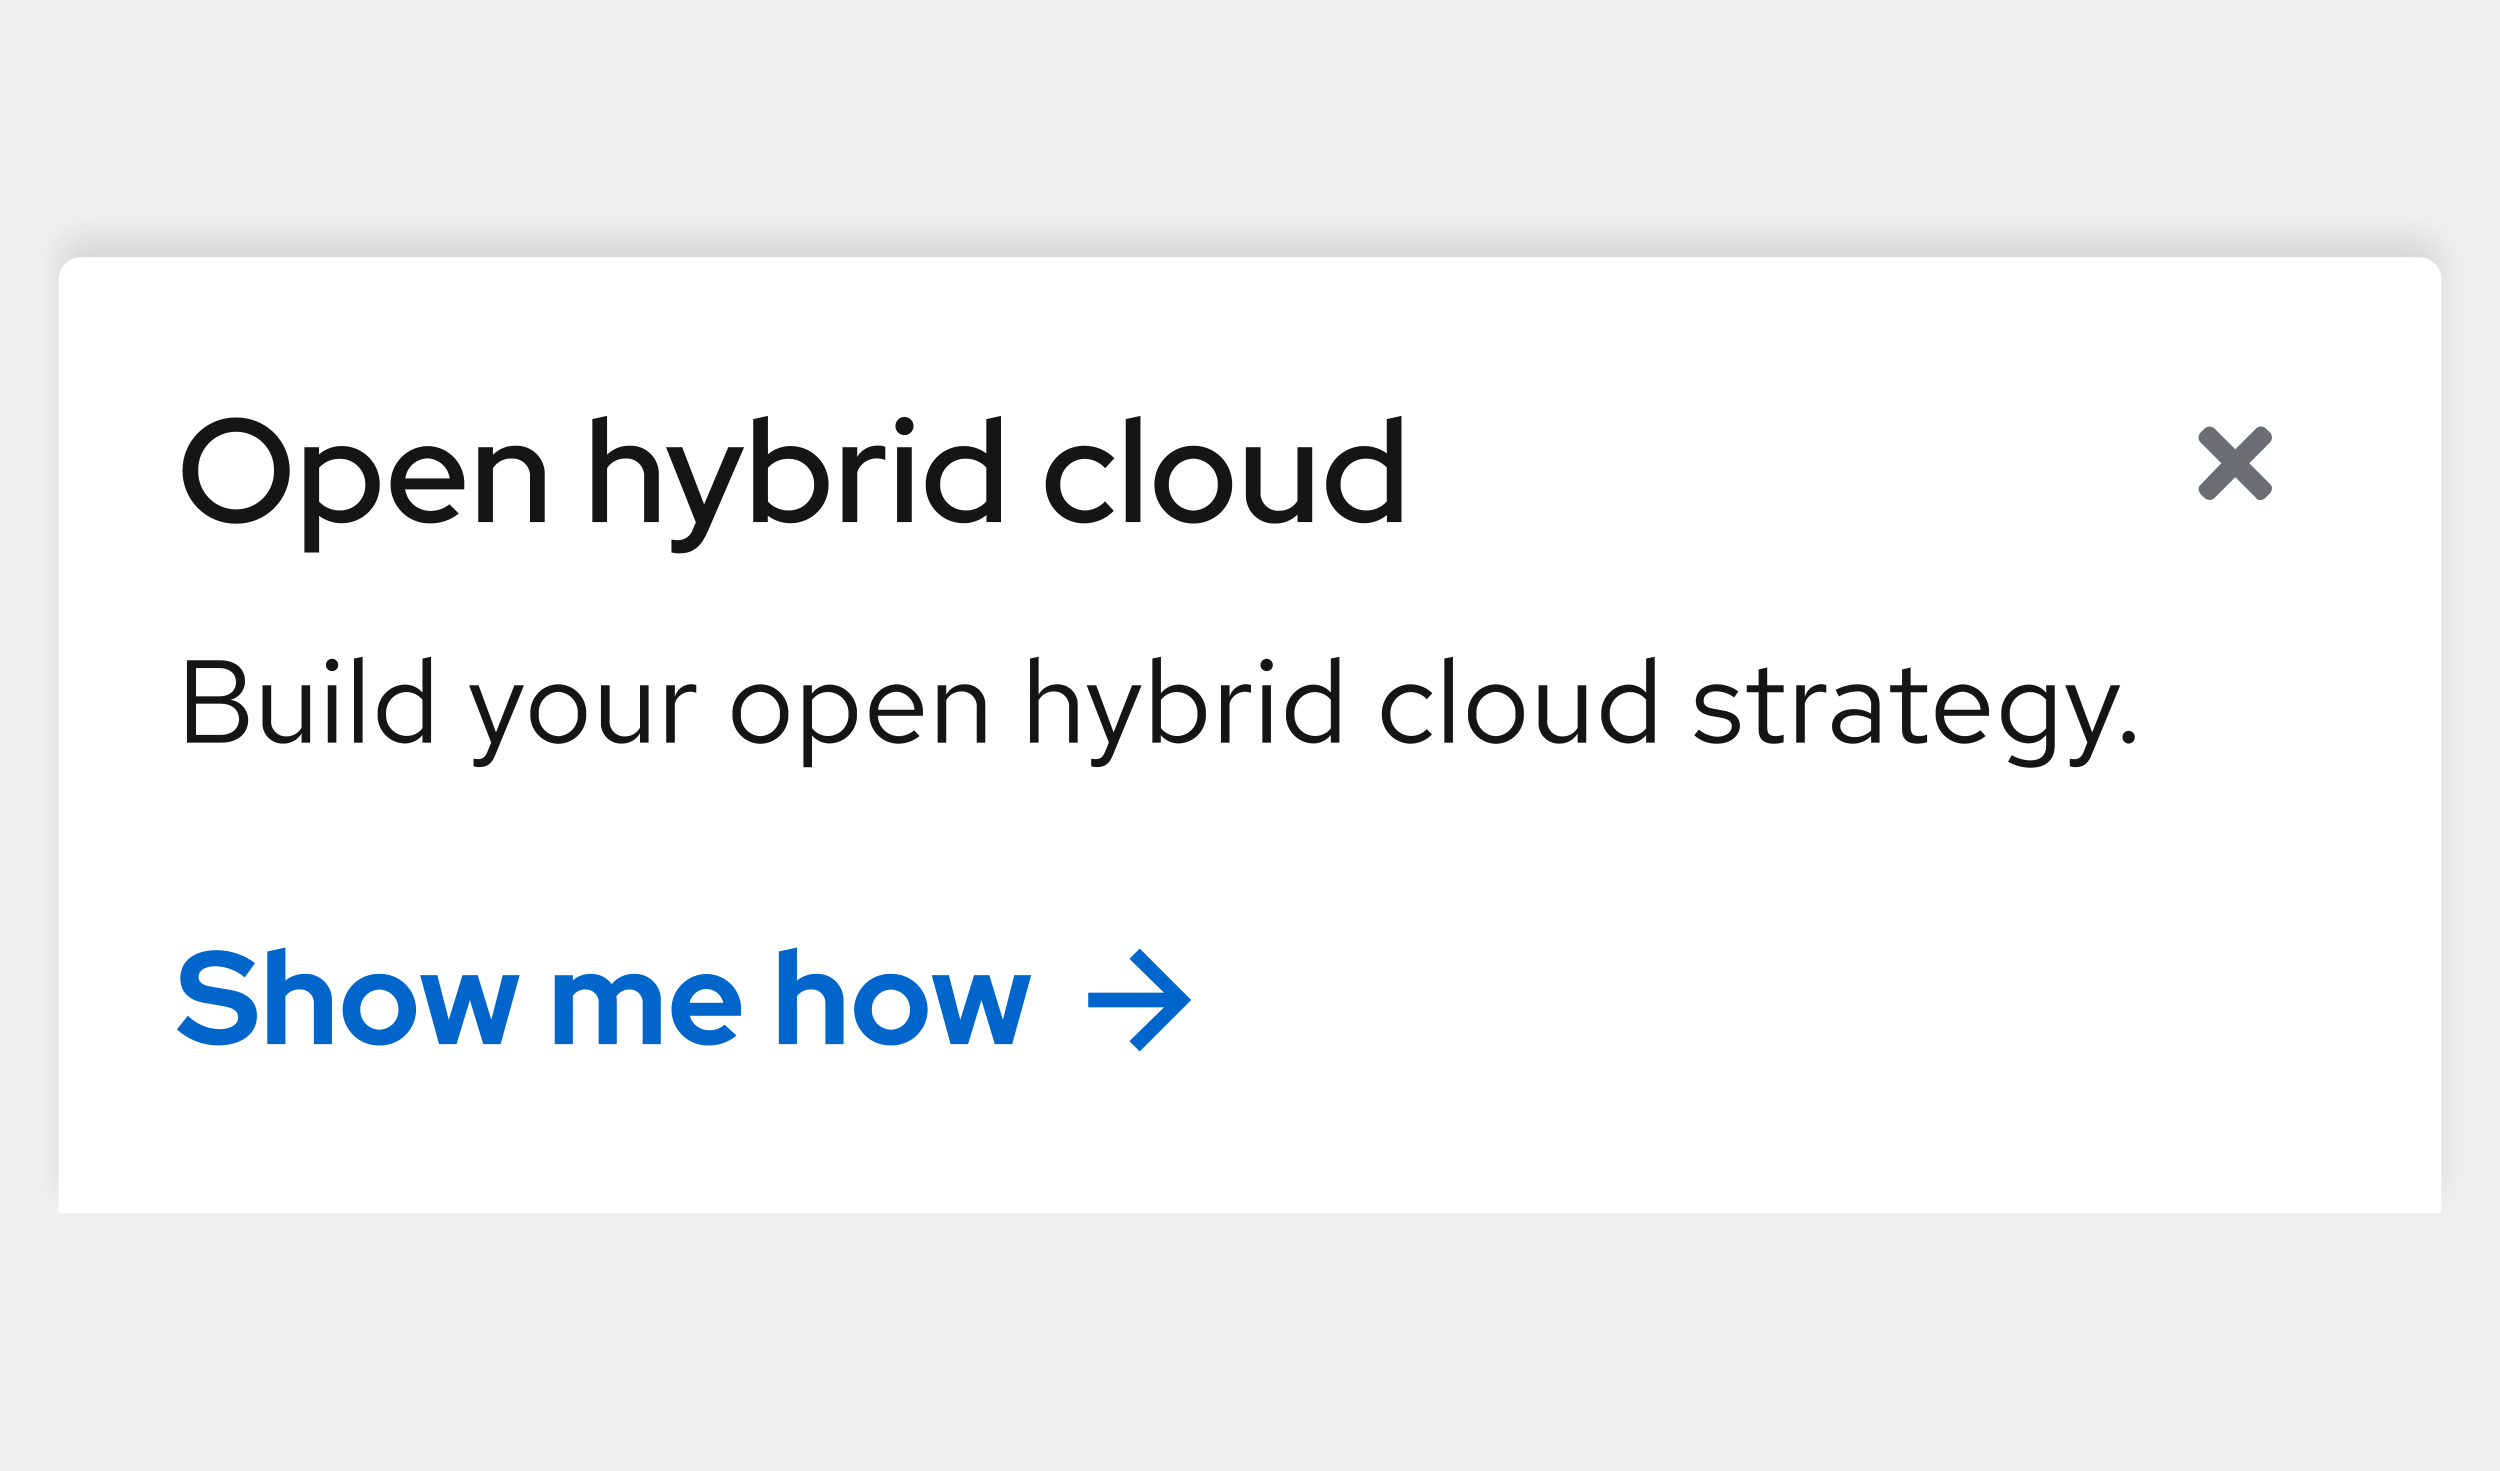
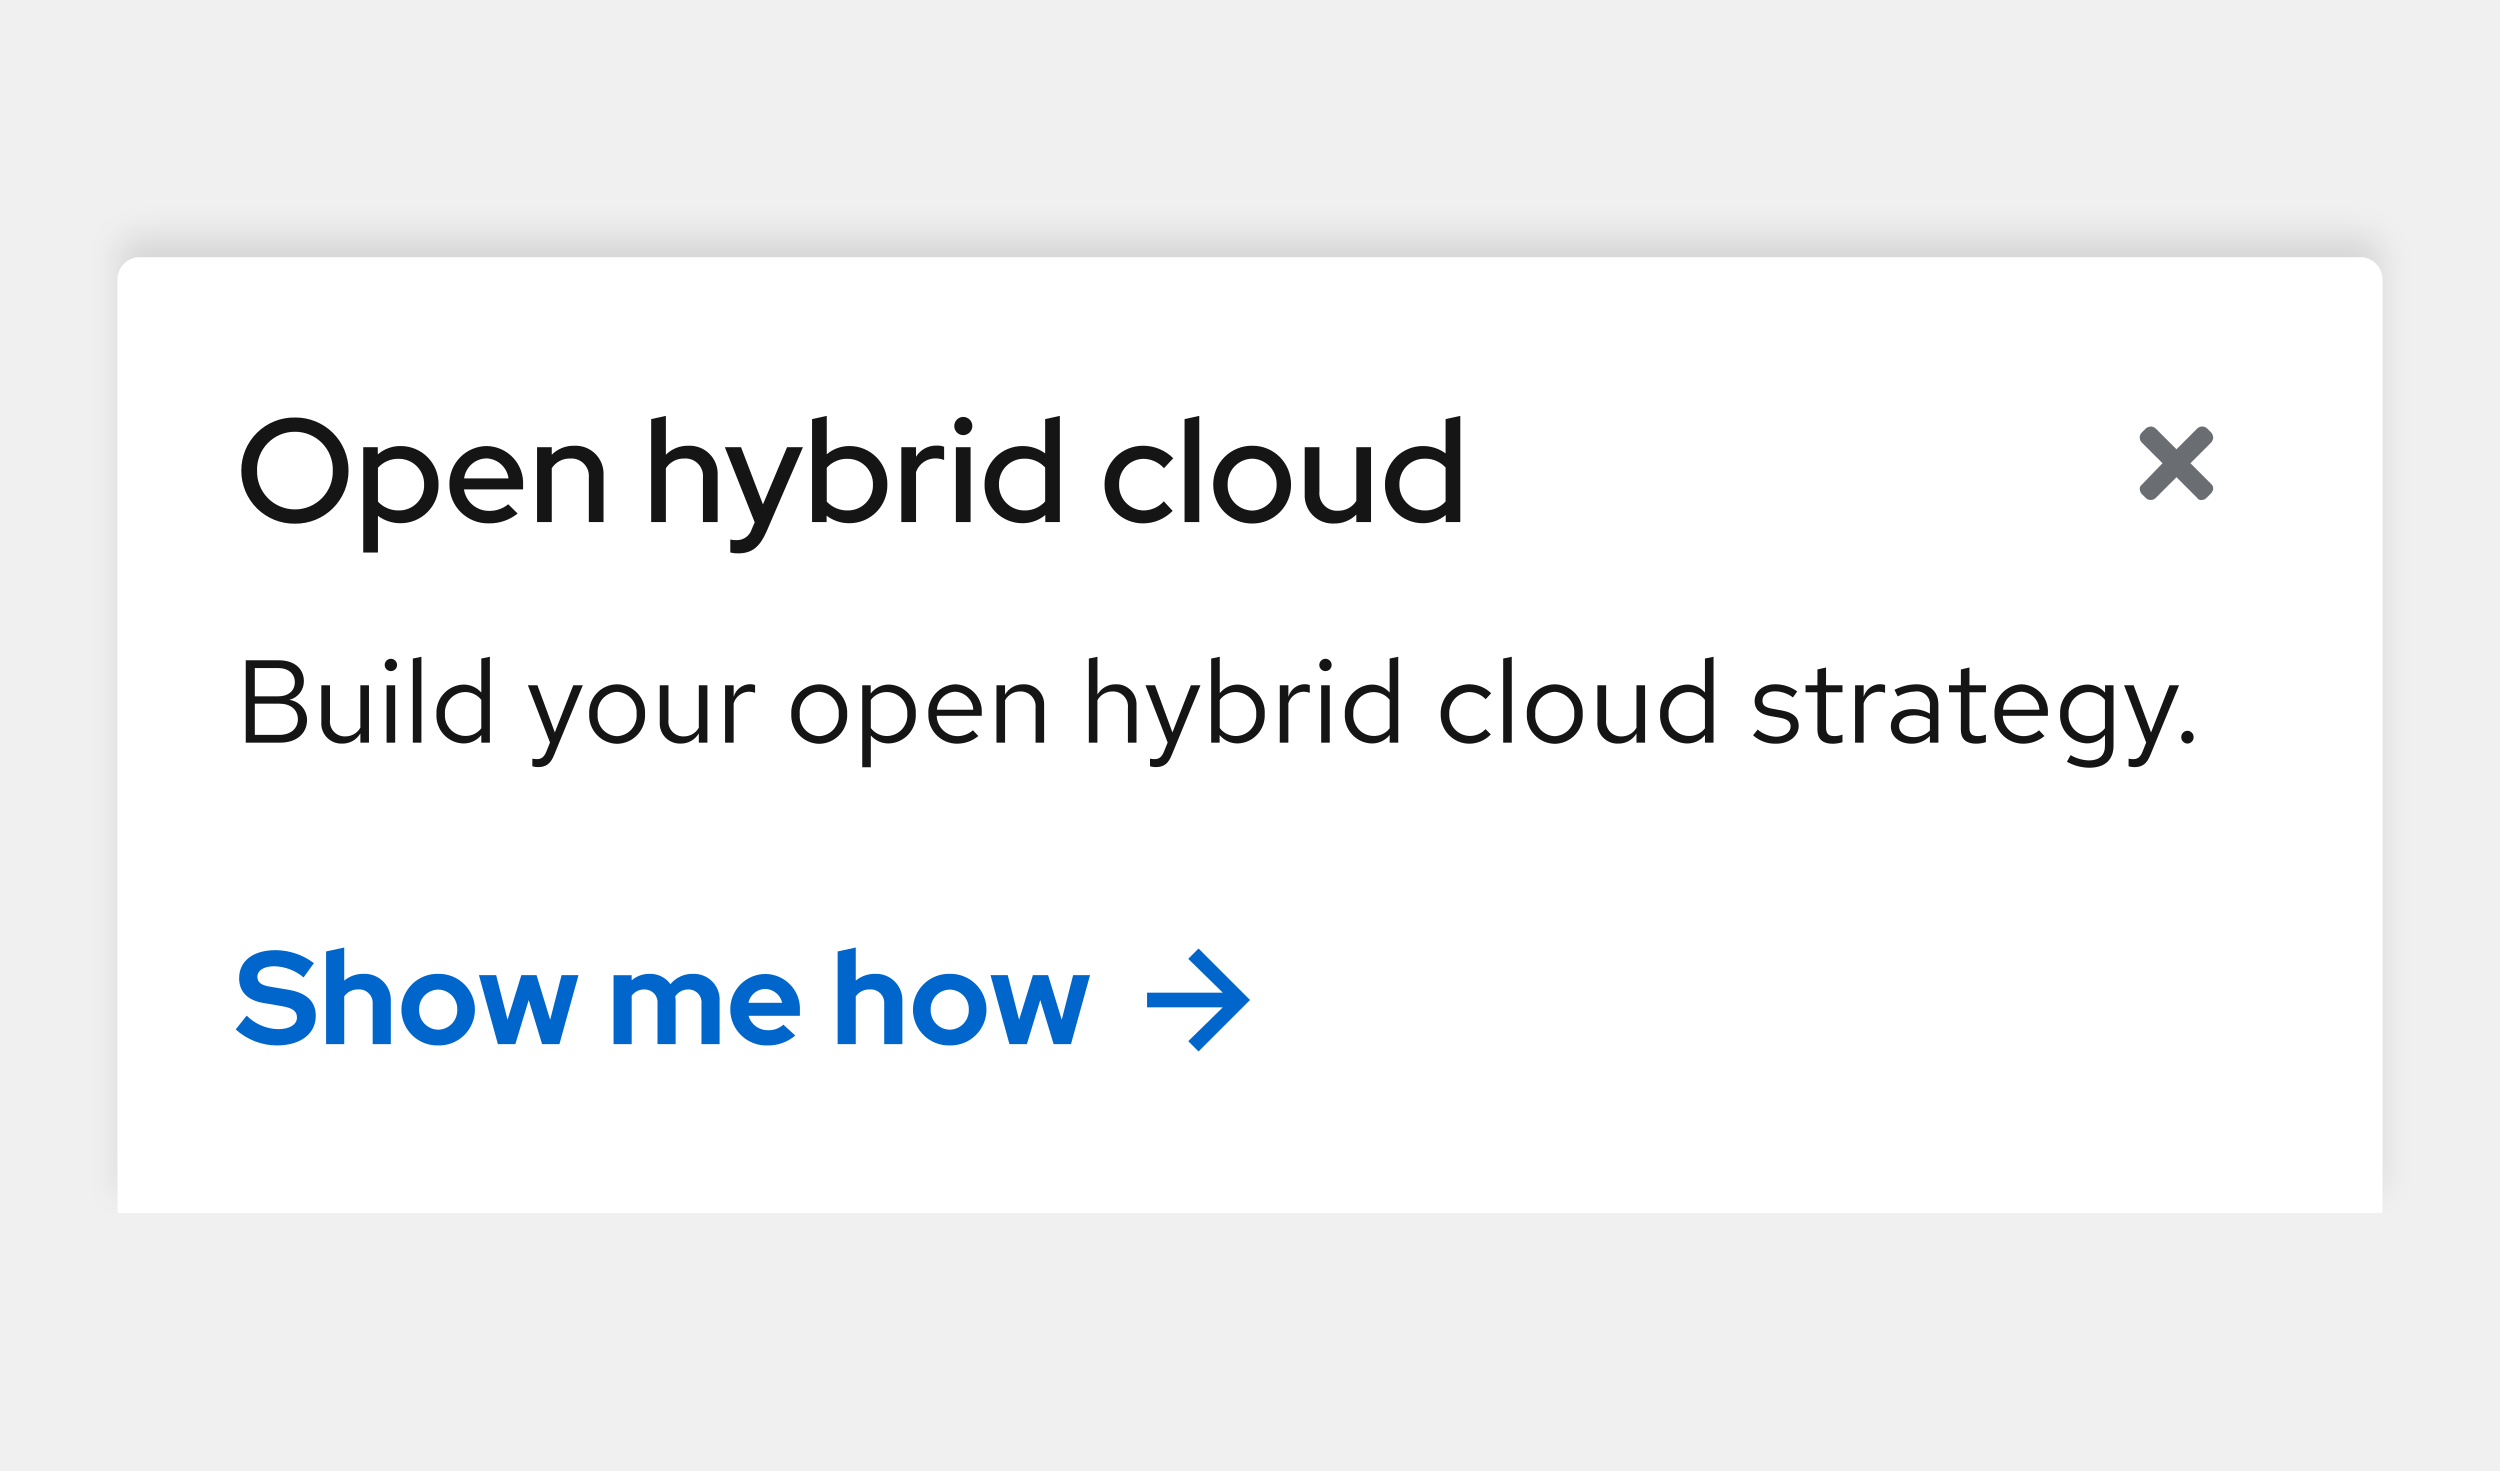
<svg xmlns="http://www.w3.org/2000/svg" width="340" height="200" viewBox="0 0 340 200">
  <defs>
-     <filter id="Rectangle" x="2" y="26" width="336" height="142" filterUnits="userSpaceOnUse">
+     <filter id="Rectangle" x="10" y="26" width="320" height="142" filterUnits="userSpaceOnUse">
      <feOffset dy="-3" input="SourceAlpha" />
      <feGaussianBlur stdDeviation="2" result="blur" />
      <feFlood flood-opacity="0.102" />
      <feComposite operator="in" in2="blur" />
      <feComposite in="SourceGraphic" />
    </filter>
  </defs>
-   <g id="Sticky_banner" data-name="Sticky banner" transform="translate(-409 -585)">
-     <rect id="Rectangle-2" data-name="Rectangle" width="340" height="200" transform="translate(409 585)" fill="none" />
-     <g transform="matrix(1, 0, 0, 1, 409, 585)" filter="url(#Rectangle)">
-       <path id="Rectangle-3" data-name="Rectangle" d="M3,0H321a3,3,0,0,1,3,3V130a0,0,0,0,1,0,0H0a0,0,0,0,1,0,0V3A3,3,0,0,1,3,0Z" transform="translate(8 35)" fill="#fff" />
+   <g id="Sticky_banner" data-name="Sticky banner" transform="translate(-417 -585)">
+     <rect id="Rectangle-2" data-name="Rectangle" width="340" height="200" transform="translate(417 585)" fill="none" />
+     <g transform="matrix(1, 0, 0, 1, 417, 585)" filter="url(#Rectangle)">
+       <path id="Rectangle-3" data-name="Rectangle" d="M3,0H305a3,3,0,0,1,3,3V130a0,0,0,0,1,0,0H0a0,0,0,0,1,0,0V3A3,3,0,0,1,3,0Z" transform="translate(16 35)" fill="#fff" />
    </g>
-     <g id="Close_Gray" data-name="Close / Gray" transform="translate(701 636)">
-       <rect id="Rectangle-4" data-name="Rectangle" width="24" height="24" fill="none" />
-       <path id="Icon" d="M10.9,9l2.8,2.8a.864.864,0,0,1,.3.6,1.08,1.08,0,0,1-.3.7l-.6.6a.908.908,0,0,1-.7.3.6.6,0,0,1-.6-.3L9,10.9,6.2,13.7a.967.967,0,0,1-1.4,0l-.6-.6a1.421,1.421,0,0,1-.2-.6.713.713,0,0,1,.3-.6L7.1,9,4.3,6.2a.967.967,0,0,1,0-1.4l.6-.6A1.421,1.421,0,0,1,5.5,4a1.08,1.08,0,0,1,.7.3L9,7.1l2.8-2.8a.967.967,0,0,1,1.4,0l.6.6a1.421,1.421,0,0,1,.2.6,1.08,1.08,0,0,1-.3.7Z" transform="translate(3 3)" fill="#6a6e73" fill-rule="evenodd" />
+     <rect id="Rectangle-4" data-name="Rectangle" width="328" height="12" transform="translate(423 750)" fill="#f0f0f0" />
+     <g id="UI_icon_-_Close_light_theme" data-name="UI icon - Close, light theme" transform="translate(708 643)">
+       <path id="Icon" d="M10.9,9l2.8,2.8a.864.864,0,0,1,.3.6,1.08,1.08,0,0,1-.3.7l-.6.6a.908.908,0,0,1-.7.3.6.6,0,0,1-.6-.3L9,10.9,6.2,13.7a.967.967,0,0,1-1.4,0l-.6-.6a1.421,1.421,0,0,1-.2-.6.713.713,0,0,1,.3-.6L7.1,9,4.3,6.2a.967.967,0,0,1,0-1.4l.6-.6A1.421,1.421,0,0,1,5.5,4a1.08,1.08,0,0,1,.7.3L9,7.1l2.8-2.8a.967.967,0,0,1,1.4,0l.6.6a1.421,1.421,0,0,1,.2.6,1.08,1.08,0,0,1-.3.7Z" transform="translate(-4 -4)" fill="#6a6e73" fill-rule="evenodd" />
    </g>
-     <g id="Call_to_action" data-name="Call to action">
-       <path id="Arrow" d="M7,0,5.6,1.4,10.3,6H0V8H10.3L5.6,12.6,7,14l7-7Z" transform="translate(557 714)" fill="#06c" />
-       <path id="Path" d="M.054-2A8.354,8.354,0,0,0,5.634.18c3.24,0,5.31-1.566,5.31-4.032C10.944-5.8,9.7-6.984,7.182-7.4l-2.376-.4c-1.3-.2-1.8-.594-1.8-1.368,0-.864.9-1.422,2.3-1.422A6.412,6.412,0,0,1,9.288-9.072l1.4-1.944a8.754,8.754,0,0,0-5.2-1.764C2.43-12.78.522-11.322.522-8.964c0,1.836,1.134,3.006,3.294,3.366l2.5.432c1.494.252,2.07.684,2.07,1.548,0,.972-1.008,1.584-2.574,1.584A6.242,6.242,0,0,1,1.548-3.87ZM12.348,0h2.466V-6.5a2.246,2.246,0,0,1,1.926-.936,1.829,1.829,0,0,1,1.944,1.962V0H21.15V-5.832a3.558,3.558,0,0,0-3.708-3.726,4.026,4.026,0,0,0-2.628.918v-4.5l-2.466.54ZM22.59-4.68a4.873,4.873,0,0,0,5,4.86,4.873,4.873,0,0,0,5-4.86,4.888,4.888,0,0,0-5-4.878A4.888,4.888,0,0,0,22.59-4.68Zm5,2.718A2.634,2.634,0,0,1,25-4.68a2.638,2.638,0,0,1,2.592-2.736A2.627,2.627,0,0,1,30.186-4.68,2.634,2.634,0,0,1,27.594-1.962ZM38.088,0l1.818-5.994L41.724,0h2.358l2.592-9.378h-2.3L42.822-3.312,40.968-9.378H38.9L37.026-3.312,35.478-9.378h-2.34L35.712,0ZM51.444,0H53.91V-6.588a2.093,2.093,0,0,1,1.746-.846A1.75,1.75,0,0,1,57.42-5.472V0h2.466V-5.832a3.992,3.992,0,0,0-.054-.666,2.111,2.111,0,0,1,1.8-.936A1.75,1.75,0,0,1,63.4-5.472V0h2.466V-5.832A3.5,3.5,0,0,0,62.28-9.558a3.859,3.859,0,0,0-3.1,1.4,3.366,3.366,0,0,0-2.826-1.4,3.647,3.647,0,0,0-2.448.882v-.7H51.444ZM76.158-1.17l-1.62-1.476a2.952,2.952,0,0,1-2.07.756A2.7,2.7,0,0,1,69.8-3.852h6.984V-4.5a4.733,4.733,0,0,0-4.644-5.04A4.787,4.787,0,0,0,67.32-4.68,4.882,4.882,0,0,0,72.36.18,5.622,5.622,0,0,0,76.158-1.17ZM72.09-7.506a2.419,2.419,0,0,1,2.286,1.89h-4.59A2.355,2.355,0,0,1,72.09-7.506ZM81.918,0h2.466V-6.5a2.246,2.246,0,0,1,1.926-.936,1.829,1.829,0,0,1,1.944,1.962V0H90.72V-5.832a3.558,3.558,0,0,0-3.708-3.726,4.025,4.025,0,0,0-2.628.918v-4.5l-2.466.54ZM92.16-4.68a4.873,4.873,0,0,0,5,4.86,4.873,4.873,0,0,0,5-4.86,4.888,4.888,0,0,0-5-4.878A4.888,4.888,0,0,0,92.16-4.68Zm5,2.718A2.634,2.634,0,0,1,94.572-4.68a2.638,2.638,0,0,1,2.592-2.736A2.627,2.627,0,0,1,99.756-4.68,2.634,2.634,0,0,1,97.164-1.962ZM107.658,0l1.818-5.994L111.294,0h2.358l2.592-9.378h-2.3l-1.548,6.066-1.854-6.066h-2.07L106.6-3.312l-1.548-6.066h-2.34L105.282,0Z" transform="translate(433 727)" fill="#06c" />
-     </g>
-     <path id="Path-2" data-name="Path" d="M1.424-11.2V0h4.7C8.32,0,9.76-1.232,9.76-3.1a2.781,2.781,0,0,0-2.416-2.72A2.589,2.589,0,0,0,9.328-8.352C9.328-10.08,8-11.2,5.952-11.2Zm4.432,1.056c1.36,0,2.24.752,2.24,1.92S7.216-6.3,5.856-6.3h-3.2v-3.84ZM6-1.056H2.656V-5.3H6c1.536,0,2.512.832,2.512,2.112S7.52-1.056,6-1.056Zm6.88-6.752H11.7v5.04a2.73,2.73,0,0,0,2.832,2.9,2.8,2.8,0,0,0,2.48-1.392V0h1.168V-7.808H17.008v5.776A2.318,2.318,0,0,1,14.96-.848,2.017,2.017,0,0,1,12.88-3.1Zm8.288-1.92A.83.83,0,0,0,22-10.576a.847.847,0,0,0-.832-.832.85.85,0,0,0-.848.832A.834.834,0,0,0,21.168-9.728Zm.576,1.92H20.576V0h1.168Zm3.568-3.872-1.168.24V0h1.168ZM33.456,0h1.168V-11.68l-1.168.24v4.624A3.18,3.18,0,0,0,31.024-7.9,3.8,3.8,0,0,0,27.36-3.888a3.768,3.768,0,0,0,3.6,4,3.077,3.077,0,0,0,2.5-1.152ZM28.512-3.9A2.787,2.787,0,0,1,31.248-6.88a2.8,2.8,0,0,1,2.208,1.056v3.872a2.674,2.674,0,0,1-2.208,1.04A2.8,2.8,0,0,1,28.512-3.9ZM42.288,1.248c-.288.7-.656.992-1.248.992a2.719,2.719,0,0,1-.64-.064v1.04a2.679,2.679,0,0,0,.752.112c1.152,0,1.744-.464,2.24-1.728l3.872-9.408h-1.3L43.456-1.392,41.088-7.808h-1.3L42.8-.016ZM48.128-3.9A3.867,3.867,0,0,0,51.92.16,3.86,3.86,0,0,0,55.728-3.9,3.832,3.832,0,0,0,51.92-7.936,3.829,3.829,0,0,0,48.128-3.9ZM51.92-.88a2.753,2.753,0,0,1-2.64-3.008,2.777,2.777,0,0,1,2.64-3.024,2.789,2.789,0,0,1,2.656,3.024A2.774,2.774,0,0,1,51.92-.88Zm6.992-6.928H57.728v5.04A2.73,2.73,0,0,0,60.56.128a2.8,2.8,0,0,0,2.48-1.392V0h1.168V-7.808H63.04v5.776A2.318,2.318,0,0,1,60.992-.848,2.017,2.017,0,0,1,58.912-3.1ZM66.608,0h1.168V-5.344a2.226,2.226,0,0,1,2.1-1.584,2.919,2.919,0,0,1,.816.144V-7.84a2.217,2.217,0,0,0-.736-.112,2.332,2.332,0,0,0-2.176,1.728V-7.808H66.608Zm9.008-3.9A3.867,3.867,0,0,0,79.408.16,3.86,3.86,0,0,0,83.216-3.9a3.832,3.832,0,0,0-3.808-4.032A3.829,3.829,0,0,0,75.616-3.9ZM79.408-.88a2.753,2.753,0,0,1-2.64-3.008,2.777,2.777,0,0,1,2.64-3.024,2.789,2.789,0,0,1,2.656,3.024A2.774,2.774,0,0,1,79.408-.88Zm5.856,4.224h1.168V-.976A3.165,3.165,0,0,0,88.88.112,3.8,3.8,0,0,0,92.544-3.9a3.768,3.768,0,0,0-3.6-4,3.08,3.08,0,0,0-2.528,1.216v-1.12H85.264ZM88.656-6.88a2.8,2.8,0,0,1,2.736,2.992A2.8,2.8,0,0,1,88.656-.9a2.744,2.744,0,0,1-2.224-1.088V-5.808A2.666,2.666,0,0,1,88.656-6.88ZM101.056-.9l-.736-.784a3.191,3.191,0,0,1-2.144.8,2.845,2.845,0,0,1-2.784-2.768h6.128V-4a3.689,3.689,0,0,0-3.584-3.936A3.8,3.8,0,0,0,94.256-3.9,3.9,3.9,0,0,0,98.128.144,4.558,4.558,0,0,0,101.056-.9ZM97.92-6.928a2.579,2.579,0,0,1,2.448,2.448H95.424A2.608,2.608,0,0,1,97.92-6.928ZM103.52,0h1.168V-5.76a2.3,2.3,0,0,1,2.048-1.2,2.024,2.024,0,0,1,2.1,2.24V0H110V-5.056a2.717,2.717,0,0,0-2.832-2.88,2.813,2.813,0,0,0-2.48,1.392V-7.808H103.52Zm12.56,0h1.168V-5.76a2.3,2.3,0,0,1,2.048-1.2,2.024,2.024,0,0,1,2.1,2.24V0h1.168V-5.056a2.717,2.717,0,0,0-2.832-2.88,2.813,2.813,0,0,0-2.48,1.392V-11.68l-1.168.24Zm10.208,1.248c-.288.7-.656.992-1.248.992a2.719,2.719,0,0,1-.64-.064v1.04a2.679,2.679,0,0,0,.752.112c1.152,0,1.744-.464,2.24-1.728l3.872-9.408h-1.3l-2.512,6.416-2.368-6.416h-1.3L126.8-.016ZM140-3.9a3.768,3.768,0,0,0-3.6-4,3.146,3.146,0,0,0-2.512,1.168V-11.68l-1.168.24V0h1.152V-1.024A3.161,3.161,0,0,0,136.336.112,3.8,3.8,0,0,0,140-3.9ZM136.112-6.88a2.8,2.8,0,0,1,2.736,2.992A2.8,2.8,0,0,1,136.112-.9a2.744,2.744,0,0,1-2.224-1.088V-5.808A2.666,2.666,0,0,1,136.112-6.88ZM142.048,0h1.168V-5.344a2.226,2.226,0,0,1,2.1-1.584,2.919,2.919,0,0,1,.816.144V-7.84a2.217,2.217,0,0,0-.736-.112,2.332,2.332,0,0,0-2.176,1.728V-7.808h-1.168Zm6.224-9.728a.83.83,0,0,0,.832-.848.847.847,0,0,0-.832-.832.85.85,0,0,0-.848.832A.834.834,0,0,0,148.272-9.728Zm.576,1.92H147.68V0h1.168ZM156.992,0h1.168V-11.68l-1.168.24v4.624A3.18,3.18,0,0,0,154.56-7.9,3.8,3.8,0,0,0,150.9-3.888a3.768,3.768,0,0,0,3.6,4,3.077,3.077,0,0,0,2.5-1.152Zm-4.944-3.9a2.787,2.787,0,0,1,2.736-2.976,2.8,2.8,0,0,1,2.208,1.056v3.872a2.674,2.674,0,0,1-2.208,1.04A2.8,2.8,0,0,1,152.048-3.9ZM167.856-.912A2.832,2.832,0,0,1,165.1-3.9,2.835,2.835,0,0,1,167.84-6.88a3.069,3.069,0,0,1,2.208.976l.752-.816a4.259,4.259,0,0,0-3.008-1.216A3.9,3.9,0,0,0,163.936-3.9,3.913,3.913,0,0,0,167.792.144a4.061,4.061,0,0,0,2.96-1.264l-.72-.72A2.876,2.876,0,0,1,167.856-.912ZM173.6-11.68l-1.168.24V0H173.6ZM175.648-3.9A3.867,3.867,0,0,0,179.44.16,3.86,3.86,0,0,0,183.248-3.9a3.832,3.832,0,0,0-3.808-4.032A3.829,3.829,0,0,0,175.648-3.9ZM179.44-.88a2.753,2.753,0,0,1-2.64-3.008,2.777,2.777,0,0,1,2.64-3.024A2.789,2.789,0,0,1,182.1-3.888,2.774,2.774,0,0,1,179.44-.88Zm6.992-6.928h-1.184v5.04a2.73,2.73,0,0,0,2.832,2.9,2.8,2.8,0,0,0,2.48-1.392V0h1.168V-7.808H190.56v5.776a2.318,2.318,0,0,1-2.048,1.184,2.017,2.017,0,0,1-2.08-2.256ZM199.872,0h1.168V-11.68l-1.168.24v4.624A3.18,3.18,0,0,0,197.44-7.9a3.8,3.8,0,0,0-3.664,4.016,3.768,3.768,0,0,0,3.6,4,3.077,3.077,0,0,0,2.5-1.152Zm-4.944-3.9a2.787,2.787,0,0,1,2.736-2.976,2.8,2.8,0,0,1,2.208,1.056v3.872a2.674,2.674,0,0,1-2.208,1.04A2.8,2.8,0,0,1,194.928-3.9Zm11.488,2.9A4.451,4.451,0,0,0,209.584.144c1.728,0,3.04-1.056,3.04-2.416,0-1.152-.7-1.808-2.272-2.1l-1.312-.24c-1.008-.176-1.344-.48-1.344-1.12,0-.768.672-1.248,1.7-1.248a4.142,4.142,0,0,1,2.448.832l.576-.816a5.048,5.048,0,0,0-2.976-.976c-1.648,0-2.816.944-2.816,2.288,0,1.136.688,1.776,2.208,2.048l1.28.224c.992.192,1.408.528,1.408,1.168,0,.816-.832,1.408-1.968,1.408a4.072,4.072,0,0,1-2.512-.976Zm8.752-.752c0,1.248.7,1.9,2.048,1.9a4.386,4.386,0,0,0,1.36-.208V-1.1a2.8,2.8,0,0,1-1.1.208c-.816,0-1.136-.336-1.136-1.168V-6.848h2.24v-.96h-2.24v-2.416l-1.168.272v2.144h-1.616v.96h1.616ZM220.288,0h1.168V-5.344a2.226,2.226,0,0,1,2.1-1.584,2.919,2.919,0,0,1,.816.144V-7.84a2.217,2.217,0,0,0-.736-.112,2.332,2.332,0,0,0-2.176,1.728V-7.808h-1.168Zm7.7.144a3.352,3.352,0,0,0,2.48-1.056V0h1.152V-5.184c0-1.776-1.088-2.752-3.024-2.752a6.689,6.689,0,0,0-2.944.752l.432.9a5.156,5.156,0,0,1,2.368-.672,1.758,1.758,0,0,1,2.016,1.936v1.072a4.521,4.521,0,0,0-2.384-.608c-1.76,0-2.928.928-2.928,2.32C225.152-.832,226.32.144,227.984.144Zm-1.712-2.416c0-.864.784-1.44,1.984-1.44a4.122,4.122,0,0,1,2.208.56v1.5a3.091,3.091,0,0,1-2.24.9C227.056-.752,226.272-1.36,226.272-2.272Zm8.4.512c0,1.248.7,1.9,2.048,1.9a4.386,4.386,0,0,0,1.36-.208V-1.1a2.8,2.8,0,0,1-1.1.208c-.816,0-1.136-.336-1.136-1.168V-6.848h2.24v-.96h-2.24v-2.416l-1.168.272v2.144h-1.616v.96h1.616ZM246.048-.9l-.736-.784a3.191,3.191,0,0,1-2.144.8,2.845,2.845,0,0,1-2.784-2.768h6.128V-4a3.689,3.689,0,0,0-3.584-3.936,3.8,3.8,0,0,0-3.68,4.032A3.9,3.9,0,0,0,243.12.144,4.558,4.558,0,0,0,246.048-.9Zm-3.136-6.032A2.579,2.579,0,0,1,245.36-4.48h-4.944A2.608,2.608,0,0,1,242.912-6.928ZM251.776.1a3.077,3.077,0,0,0,2.5-1.152V.416c0,1.312-.752,2-2.176,2a5.25,5.25,0,0,1-2.5-.72l-.5.9a6.262,6.262,0,0,0,3.04.816c2.128,0,3.3-1.072,3.3-3.008V-7.808h-1.152V-6.8a3.151,3.151,0,0,0-2.448-1.1,3.8,3.8,0,0,0-3.664,4A3.768,3.768,0,0,0,251.776.1Zm-2.448-4a2.787,2.787,0,0,1,2.736-2.976,2.8,2.8,0,0,1,2.208,1.056v3.856a2.687,2.687,0,0,1-2.208,1.056A2.8,2.8,0,0,1,249.328-3.9Zm10.048,5.152c-.288.7-.656.992-1.248.992a2.719,2.719,0,0,1-.64-.064v1.04a2.679,2.679,0,0,0,.752.112c1.152,0,1.744-.464,2.24-1.728l3.872-9.408h-1.3l-2.512,6.416-2.368-6.416h-1.3l3.008,7.792ZM265.5-1.616a.857.857,0,0,0-.848.864.861.861,0,0,0,.848.88.858.858,0,0,0,.832-.88A.854.854,0,0,0,265.5-1.616Z" transform="translate(433 686)" fill="#151515" />
-     <path id="Path-3" data-name="Path" d="M15.4-7a7.2,7.2,0,0,0-7.3-7.22A7.18,7.18,0,0,0,.82-7,7.18,7.18,0,0,0,8.1.22,7.2,7.2,0,0,0,15.4-7ZM13.26-7A5.137,5.137,0,0,1,8.1-1.72,5.133,5.133,0,0,1,2.96-7,5.121,5.121,0,0,1,8.1-12.28,5.125,5.125,0,0,1,13.26-7ZM17.4,4.14h2V-.84a5.142,5.142,0,0,0,3.06,1A5.149,5.149,0,0,0,27.64-5.1a5.136,5.136,0,0,0-5.14-5.24A4.645,4.645,0,0,0,19.38-9.2v-.98H17.4ZM22.24-8.6a3.421,3.421,0,0,1,3.44,3.52,3.392,3.392,0,0,1-3.44,3.5,3.774,3.774,0,0,1-2.84-1.2v-4.6A3.651,3.651,0,0,1,22.24-8.6ZM38.4-1.16,37.12-2.42a3.96,3.96,0,0,1-2.58.9A3.434,3.434,0,0,1,31.1-4.44h8.04v-.58a5.041,5.041,0,0,0-4.92-5.32,5.115,5.115,0,0,0-5.1,5.24A5.238,5.238,0,0,0,34.46.18,6.072,6.072,0,0,0,38.4-1.16Zm-4.22-7.5a3.149,3.149,0,0,1,2.98,2.72H31.12A3.126,3.126,0,0,1,34.18-8.66ZM41.04,0h2V-7.32a2.877,2.877,0,0,1,2.52-1.32,2.369,2.369,0,0,1,2.52,2.58V0h2V-6.4a3.8,3.8,0,0,0-3.98-3.98,4.192,4.192,0,0,0-3.06,1.22v-1.02h-2ZM56.56,0h2V-7.32a2.877,2.877,0,0,1,2.52-1.32A2.369,2.369,0,0,1,63.6-6.06V0h2V-6.4a3.8,3.8,0,0,0-3.98-3.98,4.192,4.192,0,0,0-3.06,1.22v-5.28l-2,.44ZM70.24.96a2.11,2.11,0,0,1-2.02,1.5,3.955,3.955,0,0,1-.9-.08V4.14a3.866,3.866,0,0,0,1.06.12c1.88,0,2.96-.86,3.9-3.04l4.92-11.4H75.04L71.76-2.4l-2.98-7.78h-2.2L70.64.04ZM88.68-5.1a5.136,5.136,0,0,0-5.14-5.24,4.716,4.716,0,0,0-3.1,1.12v-5.22l-2,.44V0h1.98V-.86A5.087,5.087,0,0,0,83.5.16,5.149,5.149,0,0,0,88.68-5.1Zm-5.4-3.5a3.421,3.421,0,0,1,3.44,3.52,3.392,3.392,0,0,1-3.44,3.5,3.774,3.774,0,0,1-2.84-1.2v-4.6A3.651,3.651,0,0,1,83.28-8.6ZM90.58,0h2V-6.8a2.779,2.779,0,0,1,2.64-1.86,3.425,3.425,0,0,1,1.18.22v-1.8a2.541,2.541,0,0,0-1.02-.16,3.186,3.186,0,0,0-2.8,1.52v-1.3h-2ZM99-11.82a1.246,1.246,0,0,0,1.24-1.24A1.246,1.246,0,0,0,99-14.3a1.229,1.229,0,0,0-1.22,1.24A1.229,1.229,0,0,0,99-11.82Zm1,1.64H98V0h2ZM110.16,0h1.98V-14.44l-2,.44v4.66a5.187,5.187,0,0,0-3.06-1A5.144,5.144,0,0,0,101.9-5.1,5.141,5.141,0,0,0,107.04.16a4.808,4.808,0,0,0,3.12-1.12Zm-6.3-5.12a3.408,3.408,0,0,1,3.46-3.5,3.722,3.722,0,0,1,2.82,1.2V-2.8a3.668,3.668,0,0,1-2.82,1.22A3.442,3.442,0,0,1,103.86-5.12Zm19.68,3.54A3.377,3.377,0,0,1,120.2-5.1a3.364,3.364,0,0,1,3.3-3.5,3.784,3.784,0,0,1,2.8,1.28l1.26-1.36a5.779,5.779,0,0,0-4.1-1.7,5.2,5.2,0,0,0-5.24,5.28A5.191,5.191,0,0,0,123.46.18a5.63,5.63,0,0,0,4.02-1.7l-1.2-1.3A3.71,3.71,0,0,1,123.54-1.58Zm7.56-12.86-2,.44V0h2ZM133-5.1A5.246,5.246,0,0,0,138.3.2a5.229,5.229,0,0,0,5.28-5.3,5.225,5.225,0,0,0-5.28-5.28A5.242,5.242,0,0,0,133-5.1Zm5.3,3.54a3.406,3.406,0,0,1-3.34-3.54,3.4,3.4,0,0,1,3.34-3.52,3.4,3.4,0,0,1,3.32,3.52A3.416,3.416,0,0,1,138.3-1.56Zm9.14-8.62h-2V-3.8a3.8,3.8,0,0,0,3.96,4,4.16,4.16,0,0,0,3.06-1.22V0h2V-10.18h-2v7.3a2.86,2.86,0,0,1-2.5,1.34,2.385,2.385,0,0,1-2.52-2.6ZM164.62,0h1.98V-14.44l-2,.44v4.66a5.187,5.187,0,0,0-3.06-1,5.144,5.144,0,0,0-5.18,5.24A5.141,5.141,0,0,0,161.5.16a4.808,4.808,0,0,0,3.12-1.12Zm-6.3-5.12a3.408,3.408,0,0,1,3.46-3.5,3.722,3.722,0,0,1,2.82,1.2V-2.8a3.668,3.668,0,0,1-2.82,1.22A3.442,3.442,0,0,1,158.32-5.12Z" transform="translate(433 656)" fill="#151515" />
+     <path id="Arrow" d="M7,0,5.6,1.4,10.3,6H0V8H10.3L5.6,12.6,7,14l7-7Z" transform="translate(573 714)" fill="#06c" />
+     <path id="Path" d="M.054-2A8.354,8.354,0,0,0,5.634.18c3.24,0,5.31-1.566,5.31-4.032C10.944-5.8,9.7-6.984,7.182-7.4l-2.376-.4c-1.3-.2-1.8-.594-1.8-1.368,0-.864.9-1.422,2.3-1.422A6.412,6.412,0,0,1,9.288-9.072l1.4-1.944a8.754,8.754,0,0,0-5.2-1.764C2.43-12.78.522-11.322.522-8.964c0,1.836,1.134,3.006,3.294,3.366l2.5.432c1.494.252,2.07.684,2.07,1.548,0,.972-1.008,1.584-2.574,1.584A6.242,6.242,0,0,1,1.548-3.87ZM12.348,0h2.466V-6.5a2.246,2.246,0,0,1,1.926-.936,1.829,1.829,0,0,1,1.944,1.962V0H21.15V-5.832a3.558,3.558,0,0,0-3.708-3.726,4.026,4.026,0,0,0-2.628.918v-4.5l-2.466.54ZM22.59-4.68a4.873,4.873,0,0,0,5,4.86,4.873,4.873,0,0,0,5-4.86,4.888,4.888,0,0,0-5-4.878A4.888,4.888,0,0,0,22.59-4.68Zm5,2.718A2.634,2.634,0,0,1,25-4.68a2.638,2.638,0,0,1,2.592-2.736A2.627,2.627,0,0,1,30.186-4.68,2.634,2.634,0,0,1,27.594-1.962ZM38.088,0l1.818-5.994L41.724,0h2.358l2.592-9.378h-2.3L42.822-3.312,40.968-9.378H38.9L37.026-3.312,35.478-9.378h-2.34L35.712,0ZM51.444,0H53.91V-6.588a2.093,2.093,0,0,1,1.746-.846A1.75,1.75,0,0,1,57.42-5.472V0h2.466V-5.832a3.992,3.992,0,0,0-.054-.666,2.111,2.111,0,0,1,1.8-.936A1.75,1.75,0,0,1,63.4-5.472V0h2.466V-5.832A3.5,3.5,0,0,0,62.28-9.558a3.859,3.859,0,0,0-3.1,1.4,3.366,3.366,0,0,0-2.826-1.4,3.647,3.647,0,0,0-2.448.882v-.7H51.444ZM76.158-1.17l-1.62-1.476a2.952,2.952,0,0,1-2.07.756A2.7,2.7,0,0,1,69.8-3.852h6.984V-4.5a4.733,4.733,0,0,0-4.644-5.04A4.787,4.787,0,0,0,67.32-4.68,4.882,4.882,0,0,0,72.36.18,5.622,5.622,0,0,0,76.158-1.17ZM72.09-7.506a2.419,2.419,0,0,1,2.286,1.89h-4.59A2.355,2.355,0,0,1,72.09-7.506ZM81.918,0h2.466V-6.5a2.246,2.246,0,0,1,1.926-.936,1.829,1.829,0,0,1,1.944,1.962V0H90.72V-5.832a3.558,3.558,0,0,0-3.708-3.726,4.025,4.025,0,0,0-2.628.918v-4.5l-2.466.54ZM92.16-4.68a4.873,4.873,0,0,0,5,4.86,4.873,4.873,0,0,0,5-4.86,4.888,4.888,0,0,0-5-4.878A4.888,4.888,0,0,0,92.16-4.68Zm5,2.718A2.634,2.634,0,0,1,94.572-4.68a2.638,2.638,0,0,1,2.592-2.736A2.627,2.627,0,0,1,99.756-4.68,2.634,2.634,0,0,1,97.164-1.962ZM107.658,0l1.818-5.994L111.294,0h2.358l2.592-9.378h-2.3l-1.548,6.066-1.854-6.066h-2.07L106.6-3.312l-1.548-6.066h-2.34L105.282,0Z" transform="translate(449 727)" fill="#06c" />
+     <path id="Path-2" data-name="Path" d="M1.424-11.2V0h4.7C8.32,0,9.76-1.232,9.76-3.1a2.781,2.781,0,0,0-2.416-2.72A2.589,2.589,0,0,0,9.328-8.352C9.328-10.08,8-11.2,5.952-11.2Zm4.432,1.056c1.36,0,2.24.752,2.24,1.92S7.216-6.3,5.856-6.3h-3.2v-3.84ZM6-1.056H2.656V-5.3H6c1.536,0,2.512.832,2.512,2.112S7.52-1.056,6-1.056Zm6.88-6.752H11.7v5.04a2.73,2.73,0,0,0,2.832,2.9,2.8,2.8,0,0,0,2.48-1.392V0h1.168V-7.808H17.008v5.776A2.318,2.318,0,0,1,14.96-.848,2.017,2.017,0,0,1,12.88-3.1Zm8.288-1.92A.83.83,0,0,0,22-10.576a.847.847,0,0,0-.832-.832.85.85,0,0,0-.848.832A.834.834,0,0,0,21.168-9.728Zm.576,1.92H20.576V0h1.168Zm3.568-3.872-1.168.24V0h1.168ZM33.456,0h1.168V-11.68l-1.168.24v4.624A3.18,3.18,0,0,0,31.024-7.9,3.8,3.8,0,0,0,27.36-3.888a3.768,3.768,0,0,0,3.6,4,3.077,3.077,0,0,0,2.5-1.152ZM28.512-3.9A2.787,2.787,0,0,1,31.248-6.88a2.8,2.8,0,0,1,2.208,1.056v3.872a2.674,2.674,0,0,1-2.208,1.04A2.8,2.8,0,0,1,28.512-3.9ZM42.288,1.248c-.288.7-.656.992-1.248.992a2.719,2.719,0,0,1-.64-.064v1.04a2.679,2.679,0,0,0,.752.112c1.152,0,1.744-.464,2.24-1.728l3.872-9.408h-1.3L43.456-1.392,41.088-7.808h-1.3L42.8-.016ZM48.128-3.9A3.867,3.867,0,0,0,51.92.16,3.86,3.86,0,0,0,55.728-3.9,3.832,3.832,0,0,0,51.92-7.936,3.829,3.829,0,0,0,48.128-3.9ZM51.92-.88a2.753,2.753,0,0,1-2.64-3.008,2.777,2.777,0,0,1,2.64-3.024,2.789,2.789,0,0,1,2.656,3.024A2.774,2.774,0,0,1,51.92-.88Zm6.992-6.928H57.728v5.04A2.73,2.73,0,0,0,60.56.128a2.8,2.8,0,0,0,2.48-1.392V0h1.168V-7.808H63.04v5.776A2.318,2.318,0,0,1,60.992-.848,2.017,2.017,0,0,1,58.912-3.1ZM66.608,0h1.168V-5.344a2.226,2.226,0,0,1,2.1-1.584,2.919,2.919,0,0,1,.816.144V-7.84a2.217,2.217,0,0,0-.736-.112,2.332,2.332,0,0,0-2.176,1.728V-7.808H66.608Zm9.008-3.9A3.867,3.867,0,0,0,79.408.16,3.86,3.86,0,0,0,83.216-3.9a3.832,3.832,0,0,0-3.808-4.032A3.829,3.829,0,0,0,75.616-3.9ZM79.408-.88a2.753,2.753,0,0,1-2.64-3.008,2.777,2.777,0,0,1,2.64-3.024,2.789,2.789,0,0,1,2.656,3.024A2.774,2.774,0,0,1,79.408-.88Zm5.856,4.224h1.168V-.976A3.165,3.165,0,0,0,88.88.112,3.8,3.8,0,0,0,92.544-3.9a3.768,3.768,0,0,0-3.6-4,3.08,3.08,0,0,0-2.528,1.216v-1.12H85.264ZM88.656-6.88a2.8,2.8,0,0,1,2.736,2.992A2.8,2.8,0,0,1,88.656-.9a2.744,2.744,0,0,1-2.224-1.088V-5.808A2.666,2.666,0,0,1,88.656-6.88ZM101.056-.9l-.736-.784a3.191,3.191,0,0,1-2.144.8,2.845,2.845,0,0,1-2.784-2.768h6.128V-4a3.689,3.689,0,0,0-3.584-3.936A3.8,3.8,0,0,0,94.256-3.9,3.9,3.9,0,0,0,98.128.144,4.558,4.558,0,0,0,101.056-.9ZM97.92-6.928a2.579,2.579,0,0,1,2.448,2.448H95.424A2.608,2.608,0,0,1,97.92-6.928ZM103.52,0h1.168V-5.76a2.3,2.3,0,0,1,2.048-1.2,2.024,2.024,0,0,1,2.1,2.24V0H110V-5.056a2.717,2.717,0,0,0-2.832-2.88,2.813,2.813,0,0,0-2.48,1.392V-7.808H103.52Zm12.56,0h1.168V-5.76a2.3,2.3,0,0,1,2.048-1.2,2.024,2.024,0,0,1,2.1,2.24V0h1.168V-5.056a2.717,2.717,0,0,0-2.832-2.88,2.813,2.813,0,0,0-2.48,1.392V-11.68l-1.168.24Zm10.208,1.248c-.288.7-.656.992-1.248.992a2.719,2.719,0,0,1-.64-.064v1.04a2.679,2.679,0,0,0,.752.112c1.152,0,1.744-.464,2.24-1.728l3.872-9.408h-1.3l-2.512,6.416-2.368-6.416h-1.3L126.8-.016ZM140-3.9a3.768,3.768,0,0,0-3.6-4,3.146,3.146,0,0,0-2.512,1.168V-11.68l-1.168.24V0h1.152V-1.024A3.161,3.161,0,0,0,136.336.112,3.8,3.8,0,0,0,140-3.9ZM136.112-6.88a2.8,2.8,0,0,1,2.736,2.992A2.8,2.8,0,0,1,136.112-.9a2.744,2.744,0,0,1-2.224-1.088V-5.808A2.666,2.666,0,0,1,136.112-6.88ZM142.048,0h1.168V-5.344a2.226,2.226,0,0,1,2.1-1.584,2.919,2.919,0,0,1,.816.144V-7.84a2.217,2.217,0,0,0-.736-.112,2.332,2.332,0,0,0-2.176,1.728V-7.808h-1.168Zm6.224-9.728a.83.83,0,0,0,.832-.848.847.847,0,0,0-.832-.832.85.85,0,0,0-.848.832A.834.834,0,0,0,148.272-9.728Zm.576,1.92H147.68V0h1.168ZM156.992,0h1.168V-11.68l-1.168.24v4.624A3.18,3.18,0,0,0,154.56-7.9,3.8,3.8,0,0,0,150.9-3.888a3.768,3.768,0,0,0,3.6,4,3.077,3.077,0,0,0,2.5-1.152Zm-4.944-3.9a2.787,2.787,0,0,1,2.736-2.976,2.8,2.8,0,0,1,2.208,1.056v3.872a2.674,2.674,0,0,1-2.208,1.04A2.8,2.8,0,0,1,152.048-3.9ZM167.856-.912A2.832,2.832,0,0,1,165.1-3.9,2.835,2.835,0,0,1,167.84-6.88a3.069,3.069,0,0,1,2.208.976l.752-.816a4.259,4.259,0,0,0-3.008-1.216A3.9,3.9,0,0,0,163.936-3.9,3.913,3.913,0,0,0,167.792.144a4.061,4.061,0,0,0,2.96-1.264l-.72-.72A2.876,2.876,0,0,1,167.856-.912ZM173.6-11.68l-1.168.24V0H173.6ZM175.648-3.9A3.867,3.867,0,0,0,179.44.16,3.86,3.86,0,0,0,183.248-3.9a3.832,3.832,0,0,0-3.808-4.032A3.829,3.829,0,0,0,175.648-3.9ZM179.44-.88a2.753,2.753,0,0,1-2.64-3.008,2.777,2.777,0,0,1,2.64-3.024A2.789,2.789,0,0,1,182.1-3.888,2.774,2.774,0,0,1,179.44-.88Zm6.992-6.928h-1.184v5.04a2.73,2.73,0,0,0,2.832,2.9,2.8,2.8,0,0,0,2.48-1.392V0h1.168V-7.808H190.56v5.776a2.318,2.318,0,0,1-2.048,1.184,2.017,2.017,0,0,1-2.08-2.256ZM199.872,0h1.168V-11.68l-1.168.24v4.624A3.18,3.18,0,0,0,197.44-7.9a3.8,3.8,0,0,0-3.664,4.016,3.768,3.768,0,0,0,3.6,4,3.077,3.077,0,0,0,2.5-1.152Zm-4.944-3.9a2.787,2.787,0,0,1,2.736-2.976,2.8,2.8,0,0,1,2.208,1.056v3.872a2.674,2.674,0,0,1-2.208,1.04A2.8,2.8,0,0,1,194.928-3.9Zm11.488,2.9A4.451,4.451,0,0,0,209.584.144c1.728,0,3.04-1.056,3.04-2.416,0-1.152-.7-1.808-2.272-2.1l-1.312-.24c-1.008-.176-1.344-.48-1.344-1.12,0-.768.672-1.248,1.7-1.248a4.142,4.142,0,0,1,2.448.832l.576-.816a5.048,5.048,0,0,0-2.976-.976c-1.648,0-2.816.944-2.816,2.288,0,1.136.688,1.776,2.208,2.048l1.28.224c.992.192,1.408.528,1.408,1.168,0,.816-.832,1.408-1.968,1.408a4.072,4.072,0,0,1-2.512-.976Zm8.752-.752c0,1.248.7,1.9,2.048,1.9a4.386,4.386,0,0,0,1.36-.208V-1.1a2.8,2.8,0,0,1-1.1.208c-.816,0-1.136-.336-1.136-1.168V-6.848h2.24v-.96h-2.24v-2.416l-1.168.272v2.144h-1.616v.96h1.616ZM220.288,0h1.168V-5.344a2.226,2.226,0,0,1,2.1-1.584,2.919,2.919,0,0,1,.816.144V-7.84a2.217,2.217,0,0,0-.736-.112,2.332,2.332,0,0,0-2.176,1.728V-7.808h-1.168Zm7.7.144a3.352,3.352,0,0,0,2.48-1.056V0h1.152V-5.184c0-1.776-1.088-2.752-3.024-2.752a6.689,6.689,0,0,0-2.944.752l.432.9a5.156,5.156,0,0,1,2.368-.672,1.758,1.758,0,0,1,2.016,1.936v1.072a4.521,4.521,0,0,0-2.384-.608c-1.76,0-2.928.928-2.928,2.32C225.152-.832,226.32.144,227.984.144Zm-1.712-2.416c0-.864.784-1.44,1.984-1.44a4.122,4.122,0,0,1,2.208.56v1.5a3.091,3.091,0,0,1-2.24.9C227.056-.752,226.272-1.36,226.272-2.272Zm8.4.512c0,1.248.7,1.9,2.048,1.9a4.386,4.386,0,0,0,1.36-.208V-1.1a2.8,2.8,0,0,1-1.1.208c-.816,0-1.136-.336-1.136-1.168V-6.848h2.24v-.96h-2.24v-2.416l-1.168.272v2.144h-1.616v.96h1.616ZM246.048-.9l-.736-.784a3.191,3.191,0,0,1-2.144.8,2.845,2.845,0,0,1-2.784-2.768h6.128V-4a3.689,3.689,0,0,0-3.584-3.936,3.8,3.8,0,0,0-3.68,4.032A3.9,3.9,0,0,0,243.12.144,4.558,4.558,0,0,0,246.048-.9Zm-3.136-6.032A2.579,2.579,0,0,1,245.36-4.48h-4.944A2.608,2.608,0,0,1,242.912-6.928ZM251.776.1a3.077,3.077,0,0,0,2.5-1.152V.416c0,1.312-.752,2-2.176,2a5.25,5.25,0,0,1-2.5-.72l-.5.9a6.262,6.262,0,0,0,3.04.816c2.128,0,3.3-1.072,3.3-3.008V-7.808h-1.152V-6.8a3.151,3.151,0,0,0-2.448-1.1,3.8,3.8,0,0,0-3.664,4A3.768,3.768,0,0,0,251.776.1Zm-2.448-4a2.787,2.787,0,0,1,2.736-2.976,2.8,2.8,0,0,1,2.208,1.056v3.856a2.687,2.687,0,0,1-2.208,1.056A2.8,2.8,0,0,1,249.328-3.9Zm10.048,5.152c-.288.7-.656.992-1.248.992a2.719,2.719,0,0,1-.64-.064v1.04a2.679,2.679,0,0,0,.752.112c1.152,0,1.744-.464,2.24-1.728l3.872-9.408h-1.3l-2.512,6.416-2.368-6.416h-1.3l3.008,7.792ZM265.5-1.616a.857.857,0,0,0-.848.864.861.861,0,0,0,.848.88.858.858,0,0,0,.832-.88A.854.854,0,0,0,265.5-1.616Z" transform="translate(449 686)" fill="#151515" />
+     <path id="Path-3" data-name="Path" d="M15.4-7a7.2,7.2,0,0,0-7.3-7.22A7.18,7.18,0,0,0,.82-7,7.18,7.18,0,0,0,8.1.22,7.2,7.2,0,0,0,15.4-7ZM13.26-7A5.137,5.137,0,0,1,8.1-1.72,5.133,5.133,0,0,1,2.96-7,5.121,5.121,0,0,1,8.1-12.28,5.125,5.125,0,0,1,13.26-7ZM17.4,4.14h2V-.84a5.142,5.142,0,0,0,3.06,1A5.149,5.149,0,0,0,27.64-5.1a5.136,5.136,0,0,0-5.14-5.24A4.645,4.645,0,0,0,19.38-9.2v-.98H17.4ZM22.24-8.6a3.421,3.421,0,0,1,3.44,3.52,3.392,3.392,0,0,1-3.44,3.5,3.774,3.774,0,0,1-2.84-1.2v-4.6A3.651,3.651,0,0,1,22.24-8.6ZM38.4-1.16,37.12-2.42a3.96,3.96,0,0,1-2.58.9A3.434,3.434,0,0,1,31.1-4.44h8.04v-.58a5.041,5.041,0,0,0-4.92-5.32,5.115,5.115,0,0,0-5.1,5.24A5.238,5.238,0,0,0,34.46.18,6.072,6.072,0,0,0,38.4-1.16Zm-4.22-7.5a3.149,3.149,0,0,1,2.98,2.72H31.12A3.126,3.126,0,0,1,34.18-8.66ZM41.04,0h2V-7.32a2.877,2.877,0,0,1,2.52-1.32,2.369,2.369,0,0,1,2.52,2.58V0h2V-6.4a3.8,3.8,0,0,0-3.98-3.98,4.192,4.192,0,0,0-3.06,1.22v-1.02h-2ZM56.56,0h2V-7.32a2.877,2.877,0,0,1,2.52-1.32A2.369,2.369,0,0,1,63.6-6.06V0h2V-6.4a3.8,3.8,0,0,0-3.98-3.98,4.192,4.192,0,0,0-3.06,1.22v-5.28l-2,.44ZM70.24.96a2.11,2.11,0,0,1-2.02,1.5,3.955,3.955,0,0,1-.9-.08V4.14a3.866,3.866,0,0,0,1.06.12c1.88,0,2.96-.86,3.9-3.04l4.92-11.4H75.04L71.76-2.4l-2.98-7.78h-2.2L70.64.04ZM88.68-5.1a5.136,5.136,0,0,0-5.14-5.24,4.716,4.716,0,0,0-3.1,1.12v-5.22l-2,.44V0h1.98V-.86A5.087,5.087,0,0,0,83.5.16,5.149,5.149,0,0,0,88.68-5.1Zm-5.4-3.5a3.421,3.421,0,0,1,3.44,3.52,3.392,3.392,0,0,1-3.44,3.5,3.774,3.774,0,0,1-2.84-1.2v-4.6A3.651,3.651,0,0,1,83.28-8.6ZM90.58,0h2V-6.8a2.779,2.779,0,0,1,2.64-1.86,3.425,3.425,0,0,1,1.18.22v-1.8a2.541,2.541,0,0,0-1.02-.16,3.186,3.186,0,0,0-2.8,1.52v-1.3h-2ZM99-11.82a1.246,1.246,0,0,0,1.24-1.24A1.246,1.246,0,0,0,99-14.3a1.229,1.229,0,0,0-1.22,1.24A1.229,1.229,0,0,0,99-11.82Zm1,1.64H98V0h2ZM110.16,0h1.98V-14.44l-2,.44v4.66a5.187,5.187,0,0,0-3.06-1A5.144,5.144,0,0,0,101.9-5.1,5.141,5.141,0,0,0,107.04.16a4.808,4.808,0,0,0,3.12-1.12Zm-6.3-5.12a3.408,3.408,0,0,1,3.46-3.5,3.722,3.722,0,0,1,2.82,1.2V-2.8a3.668,3.668,0,0,1-2.82,1.22A3.442,3.442,0,0,1,103.86-5.12Zm19.68,3.54A3.377,3.377,0,0,1,120.2-5.1a3.364,3.364,0,0,1,3.3-3.5,3.784,3.784,0,0,1,2.8,1.28l1.26-1.36a5.779,5.779,0,0,0-4.1-1.7,5.2,5.2,0,0,0-5.24,5.28A5.191,5.191,0,0,0,123.46.18a5.63,5.63,0,0,0,4.02-1.7l-1.2-1.3A3.71,3.71,0,0,1,123.54-1.58Zm7.56-12.86-2,.44V0h2ZM133-5.1A5.246,5.246,0,0,0,138.3.2a5.229,5.229,0,0,0,5.28-5.3,5.225,5.225,0,0,0-5.28-5.28A5.242,5.242,0,0,0,133-5.1Zm5.3,3.54a3.406,3.406,0,0,1-3.34-3.54,3.4,3.4,0,0,1,3.34-3.52,3.4,3.4,0,0,1,3.32,3.52A3.416,3.416,0,0,1,138.3-1.56Zm9.14-8.62h-2V-3.8a3.8,3.8,0,0,0,3.96,4,4.16,4.16,0,0,0,3.06-1.22V0h2V-10.18h-2v7.3a2.86,2.86,0,0,1-2.5,1.34,2.385,2.385,0,0,1-2.52-2.6ZM164.62,0h1.98V-14.44l-2,.44v4.66a5.187,5.187,0,0,0-3.06-1,5.144,5.144,0,0,0-5.18,5.24A5.141,5.141,0,0,0,161.5.16a4.808,4.808,0,0,0,3.12-1.12Zm-6.3-5.12a3.408,3.408,0,0,1,3.46-3.5,3.722,3.722,0,0,1,2.82,1.2V-2.8a3.668,3.668,0,0,1-2.82,1.22A3.442,3.442,0,0,1,158.32-5.12Z" transform="translate(449 656)" fill="#151515" />
  </g>
</svg>
